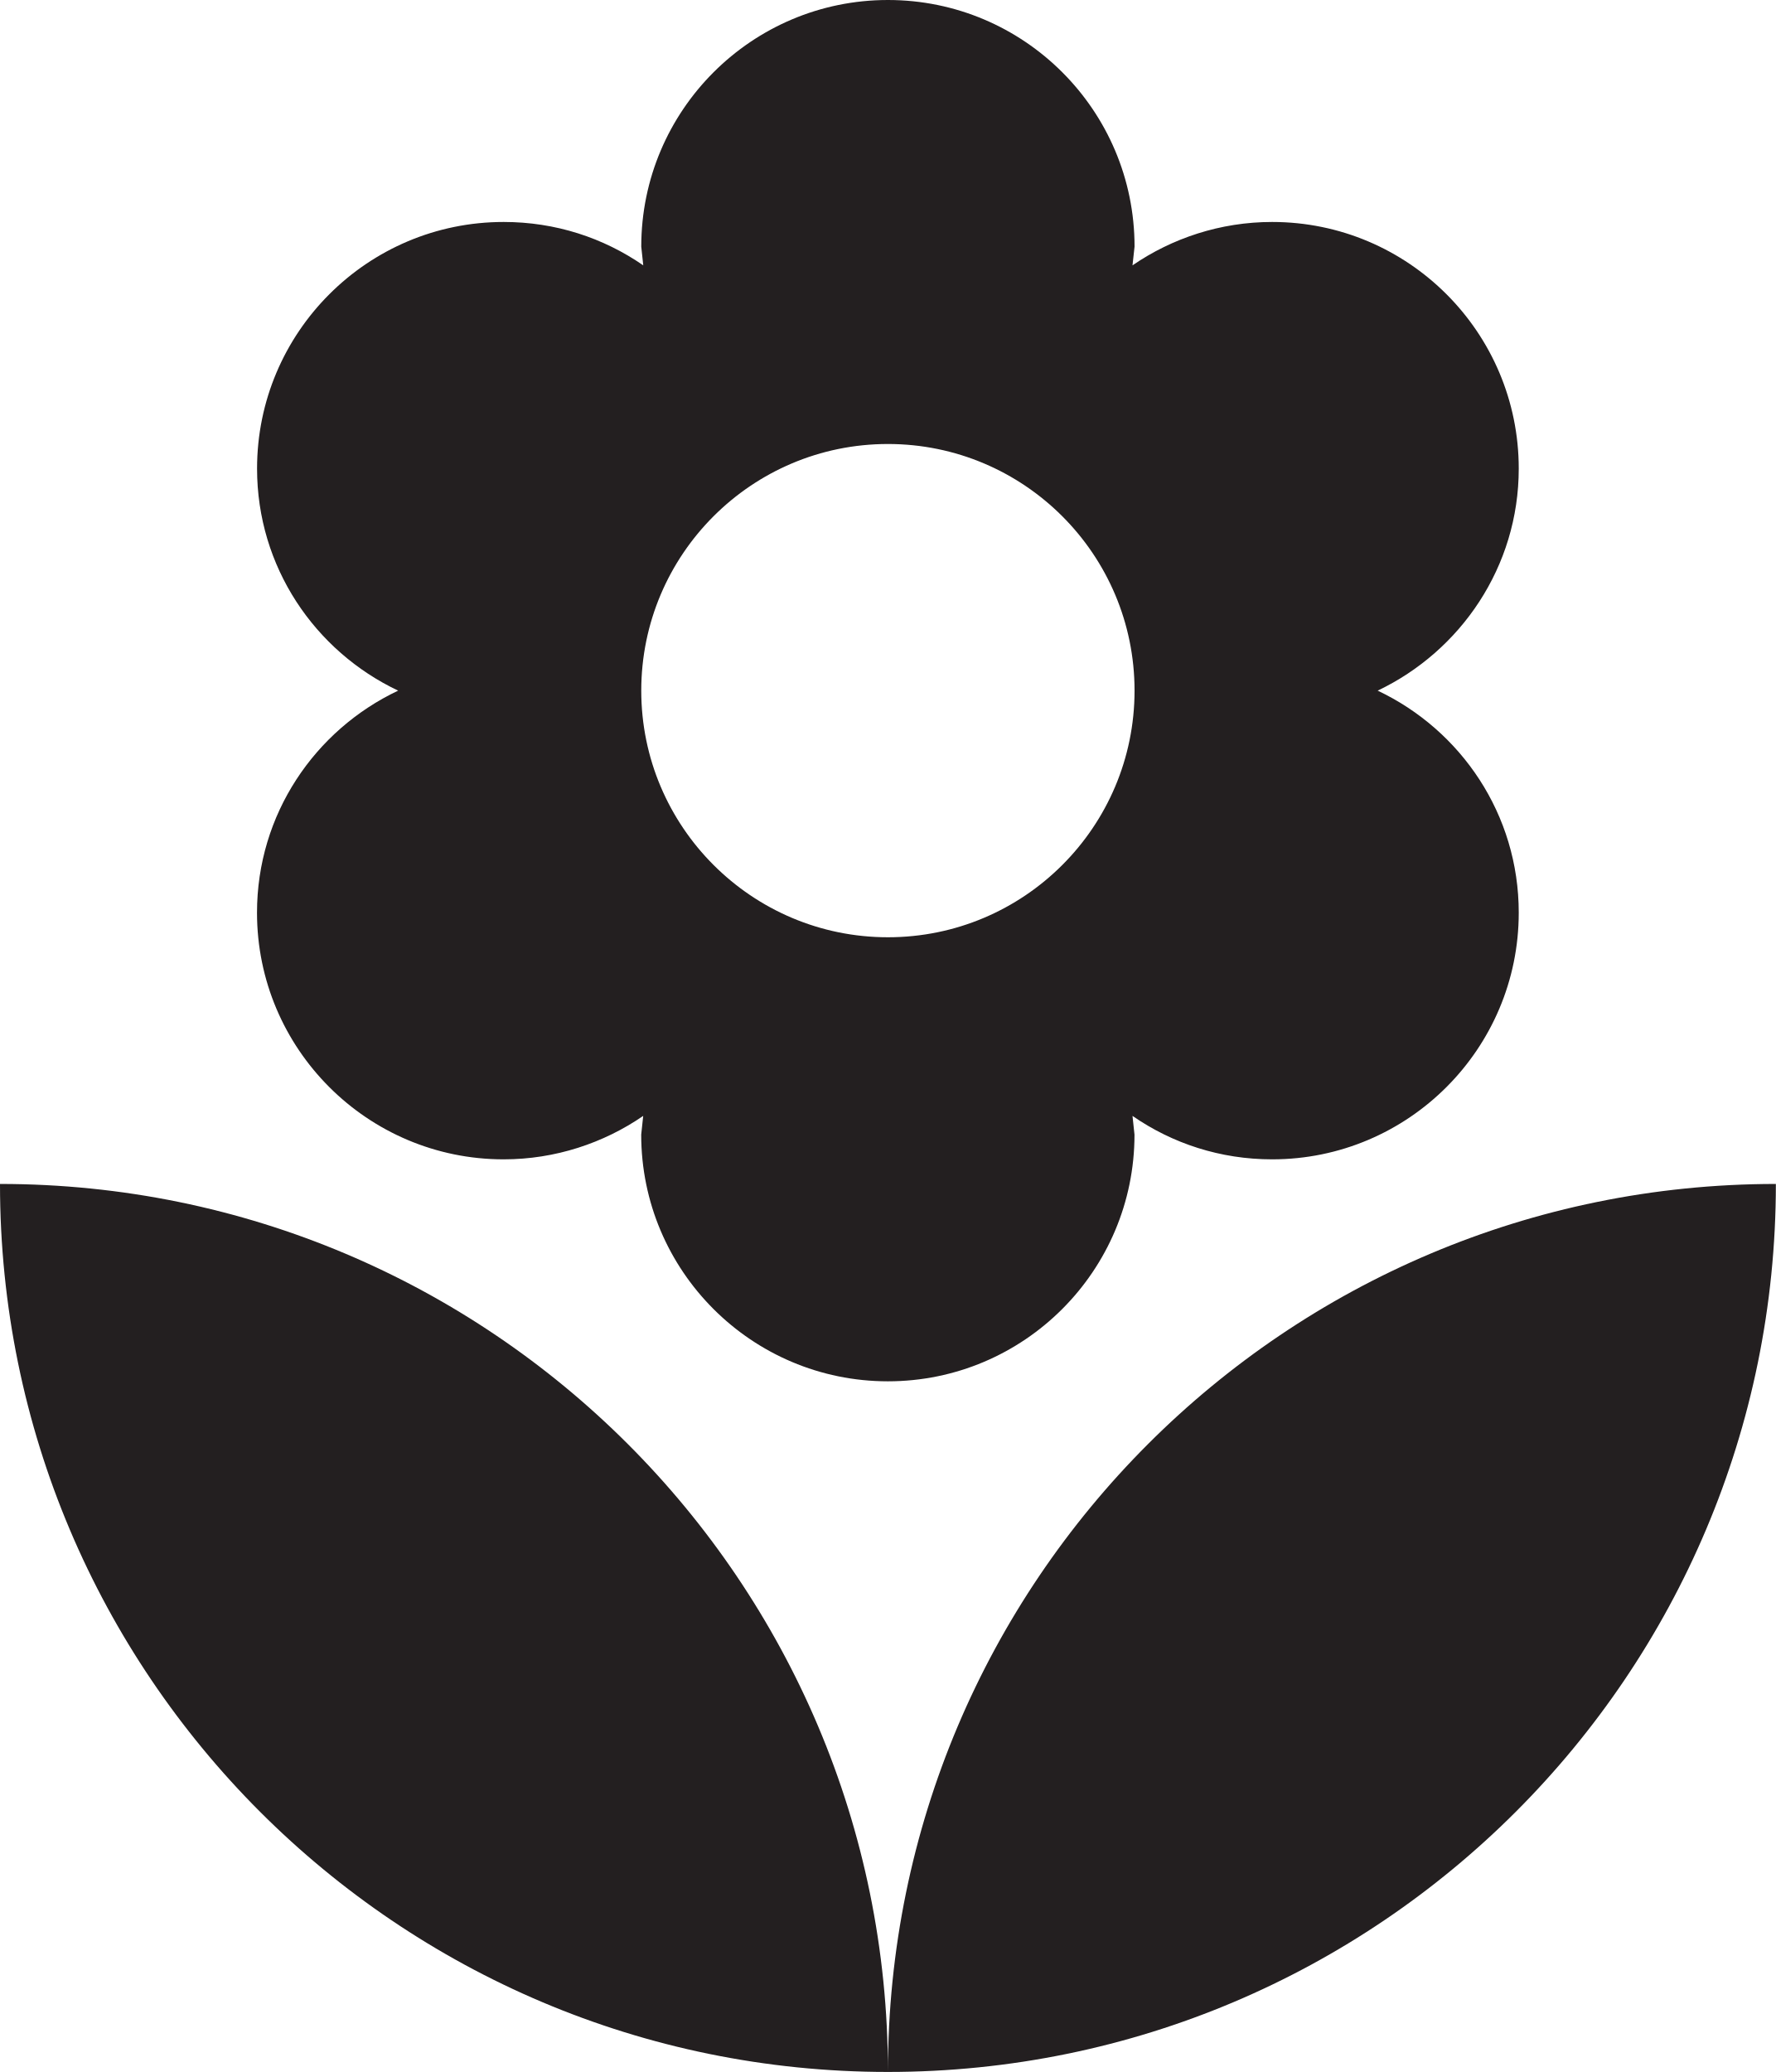
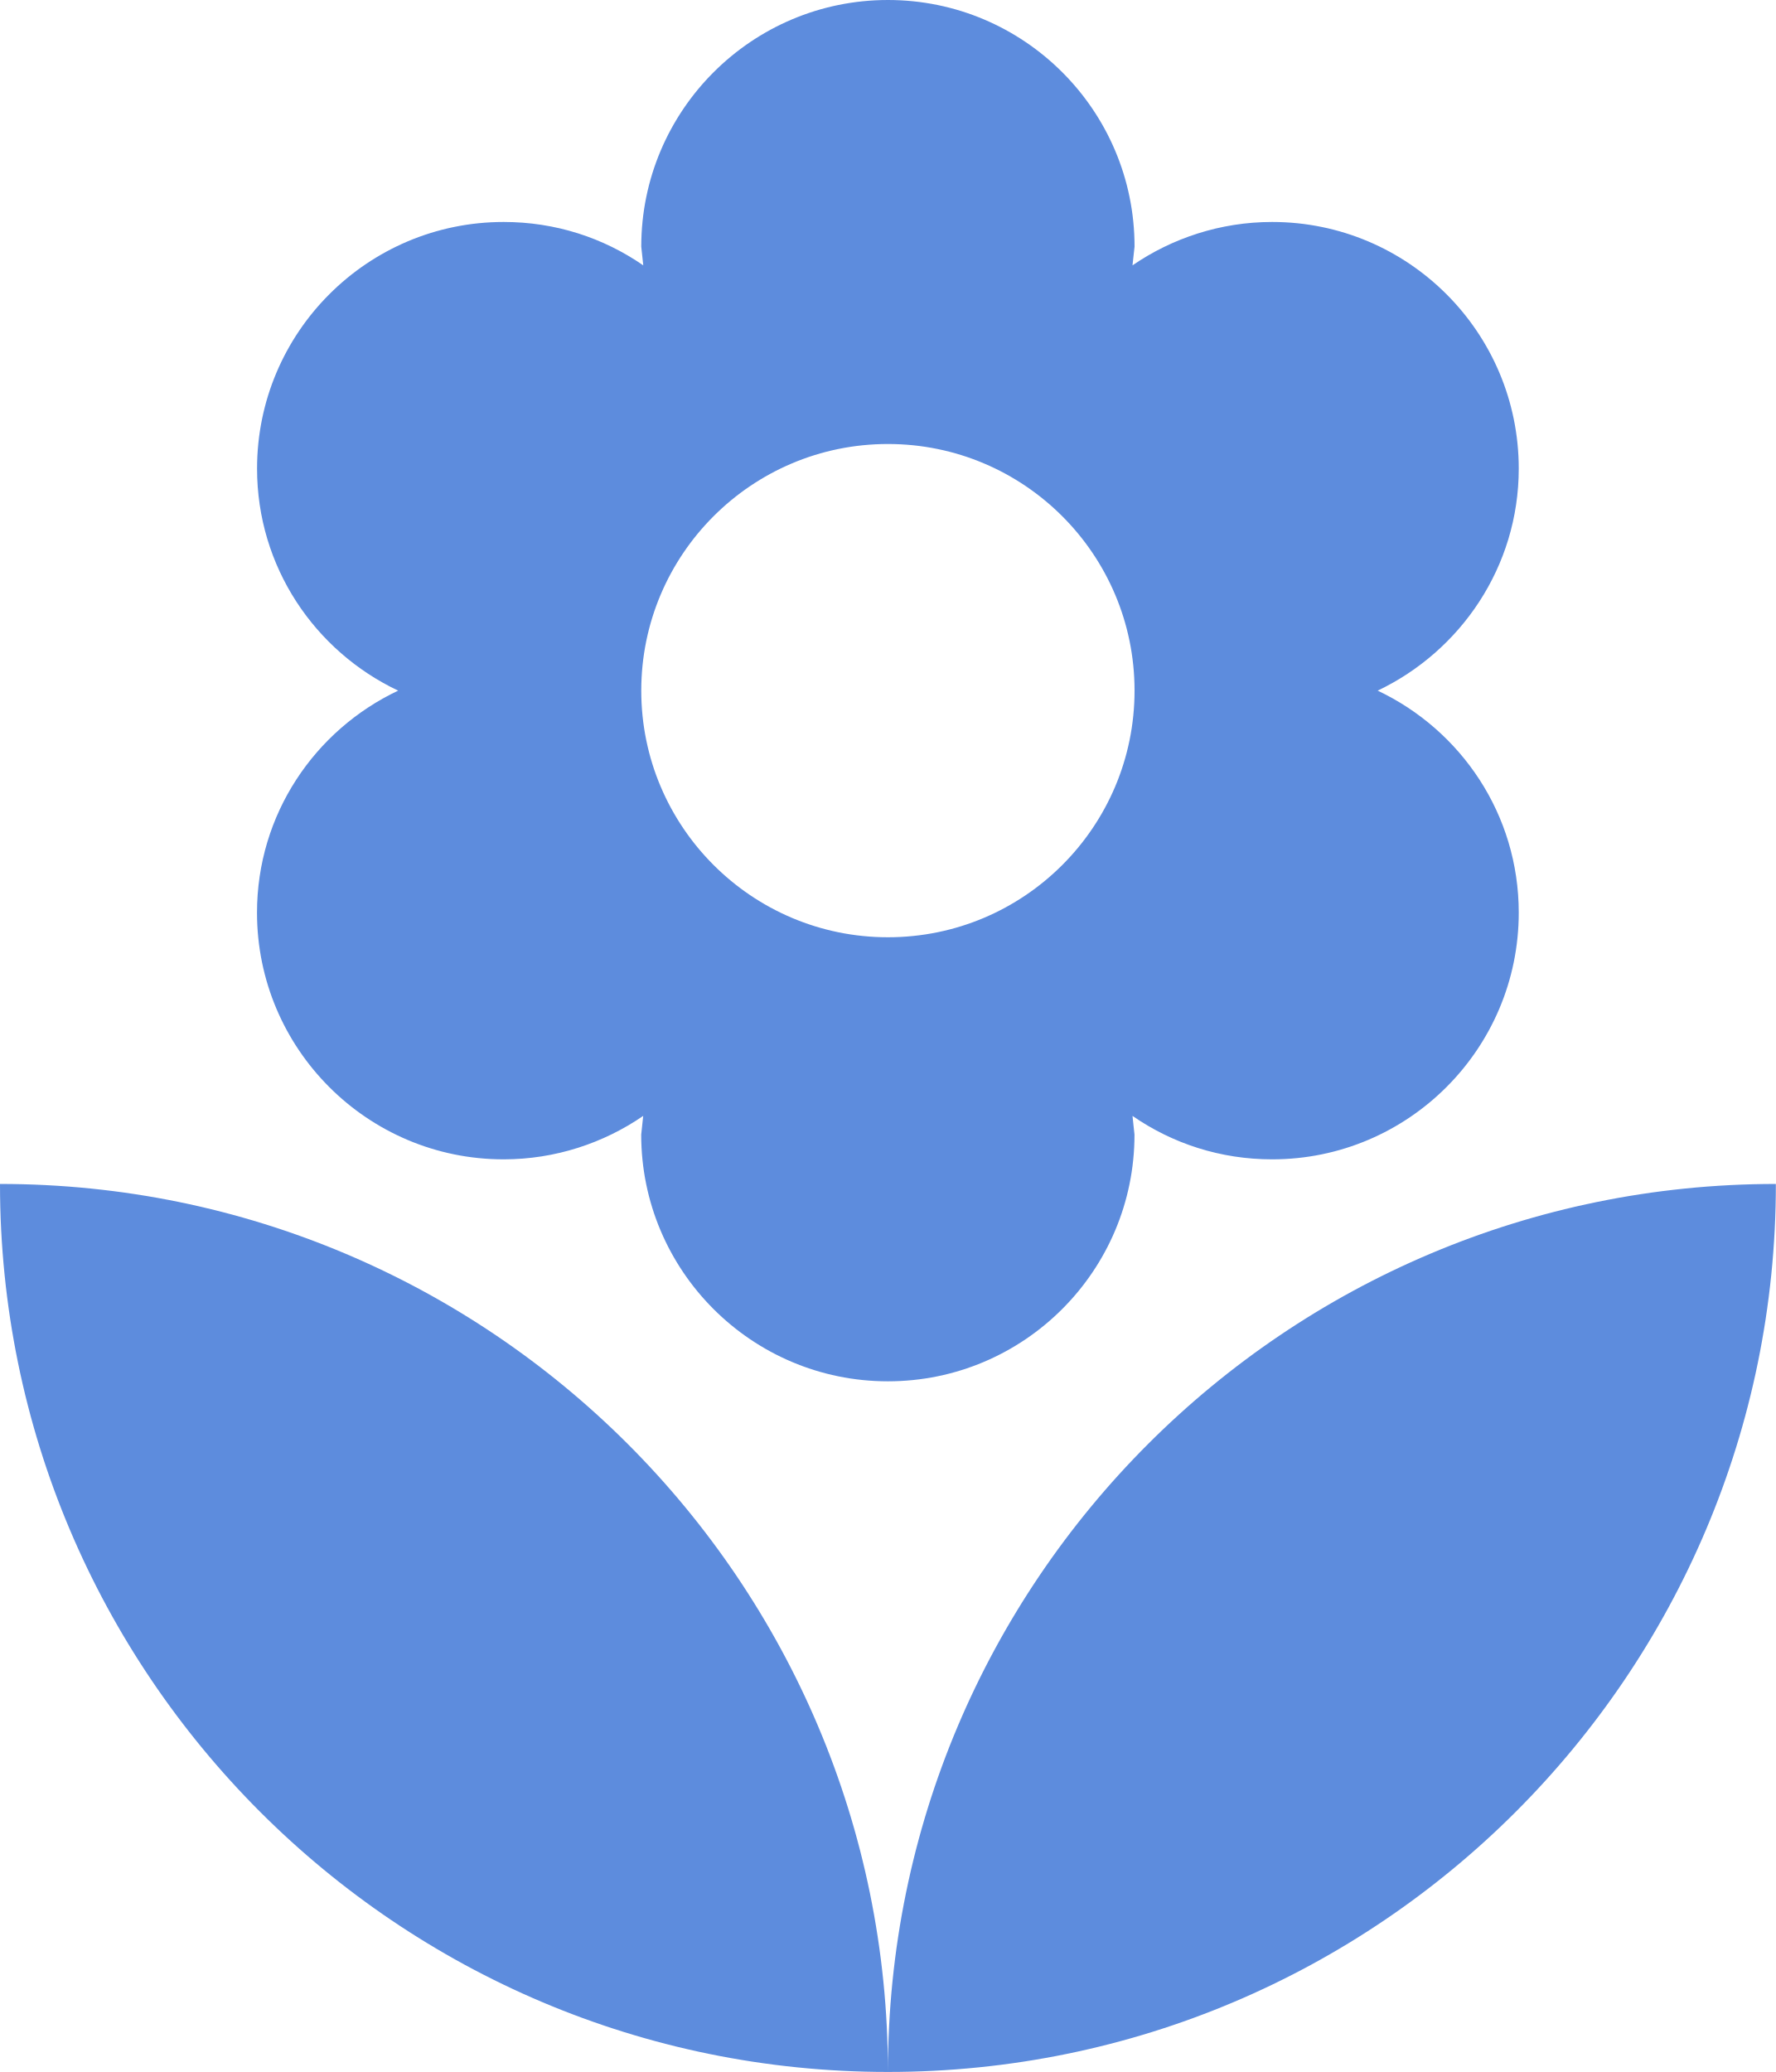
<svg xmlns="http://www.w3.org/2000/svg" version="1.1" id="Layer_1" x="0px" y="0px" width="31.972px" height="37.301px" viewBox="8.014 4.35 31.972 37.301" enable-background="new 8.014 4.35 31.972 37.301" xml:space="preserve">
-   <path fill="#231F20" d="M24,41.65c8.827,0,15.986-7.159,15.986-15.986C31.158,25.664,24,32.822,24,41.65z M12.641,20.78 c0,2.451,1.989,4.441,4.44,4.441c0.932,0,1.803-0.294,2.513-0.782l-0.036,0.337c0,2.451,1.99,4.441,4.441,4.441 s4.44-1.99,4.44-4.441l-0.036-0.337c0.719,0.497,1.582,0.782,2.514,0.782c2.451,0,4.44-1.99,4.44-4.441 c0-1.768-1.038-3.286-2.54-3.997c1.492-0.71,2.54-2.229,2.54-3.997c0-2.451-1.989-4.44-4.44-4.44c-0.932,0-1.803,0.293-2.514,0.781 L28.44,8.79c0-2.451-1.989-4.44-4.44-4.44s-4.441,1.99-4.441,4.44l0.036,0.337c-0.719-0.497-1.581-0.781-2.513-0.781 c-2.451,0-4.44,1.99-4.44,4.44c0,1.768,1.039,3.286,2.54,3.997C13.68,17.494,12.641,19.012,12.641,20.78z M24,12.343 c2.451,0,4.44,1.989,4.44,4.44c0,2.451-1.989,4.44-4.44,4.44s-4.441-1.99-4.441-4.44C19.559,14.332,21.549,12.343,24,12.343z  M8.014,25.664c0,8.827,7.158,15.986,15.986,15.986C24,32.822,16.842,25.664,8.014,25.664z" />
+   <path fill="#2363d1bb" d="M24,41.65c8.827,0,15.986-7.159,15.986-15.986C31.158,25.664,24,32.822,24,41.65z M12.641,20.78 c0,2.451,1.989,4.441,4.44,4.441c0.932,0,1.803-0.294,2.513-0.782l-0.036,0.337c0,2.451,1.99,4.441,4.441,4.441 s4.44-1.99,4.44-4.441l-0.036-0.337c0.719,0.497,1.582,0.782,2.514,0.782c2.451,0,4.44-1.99,4.44-4.441 c0-1.768-1.038-3.286-2.54-3.997c1.492-0.71,2.54-2.229,2.54-3.997c0-2.451-1.989-4.44-4.44-4.44c-0.932,0-1.803,0.293-2.514,0.781 L28.44,8.79c0-2.451-1.989-4.44-4.44-4.44s-4.441,1.99-4.441,4.44l0.036,0.337c-0.719-0.497-1.581-0.781-2.513-0.781 c-2.451,0-4.44,1.99-4.44,4.44c0,1.768,1.039,3.286,2.54,3.997C13.68,17.494,12.641,19.012,12.641,20.78z M24,12.343 c2.451,0,4.44,1.989,4.44,4.44c0,2.451-1.989,4.44-4.44,4.44s-4.441-1.99-4.441-4.44C19.559,14.332,21.549,12.343,24,12.343z  M8.014,25.664c0,8.827,7.158,15.986,15.986,15.986C24,32.822,16.842,25.664,8.014,25.664z" />
</svg>
